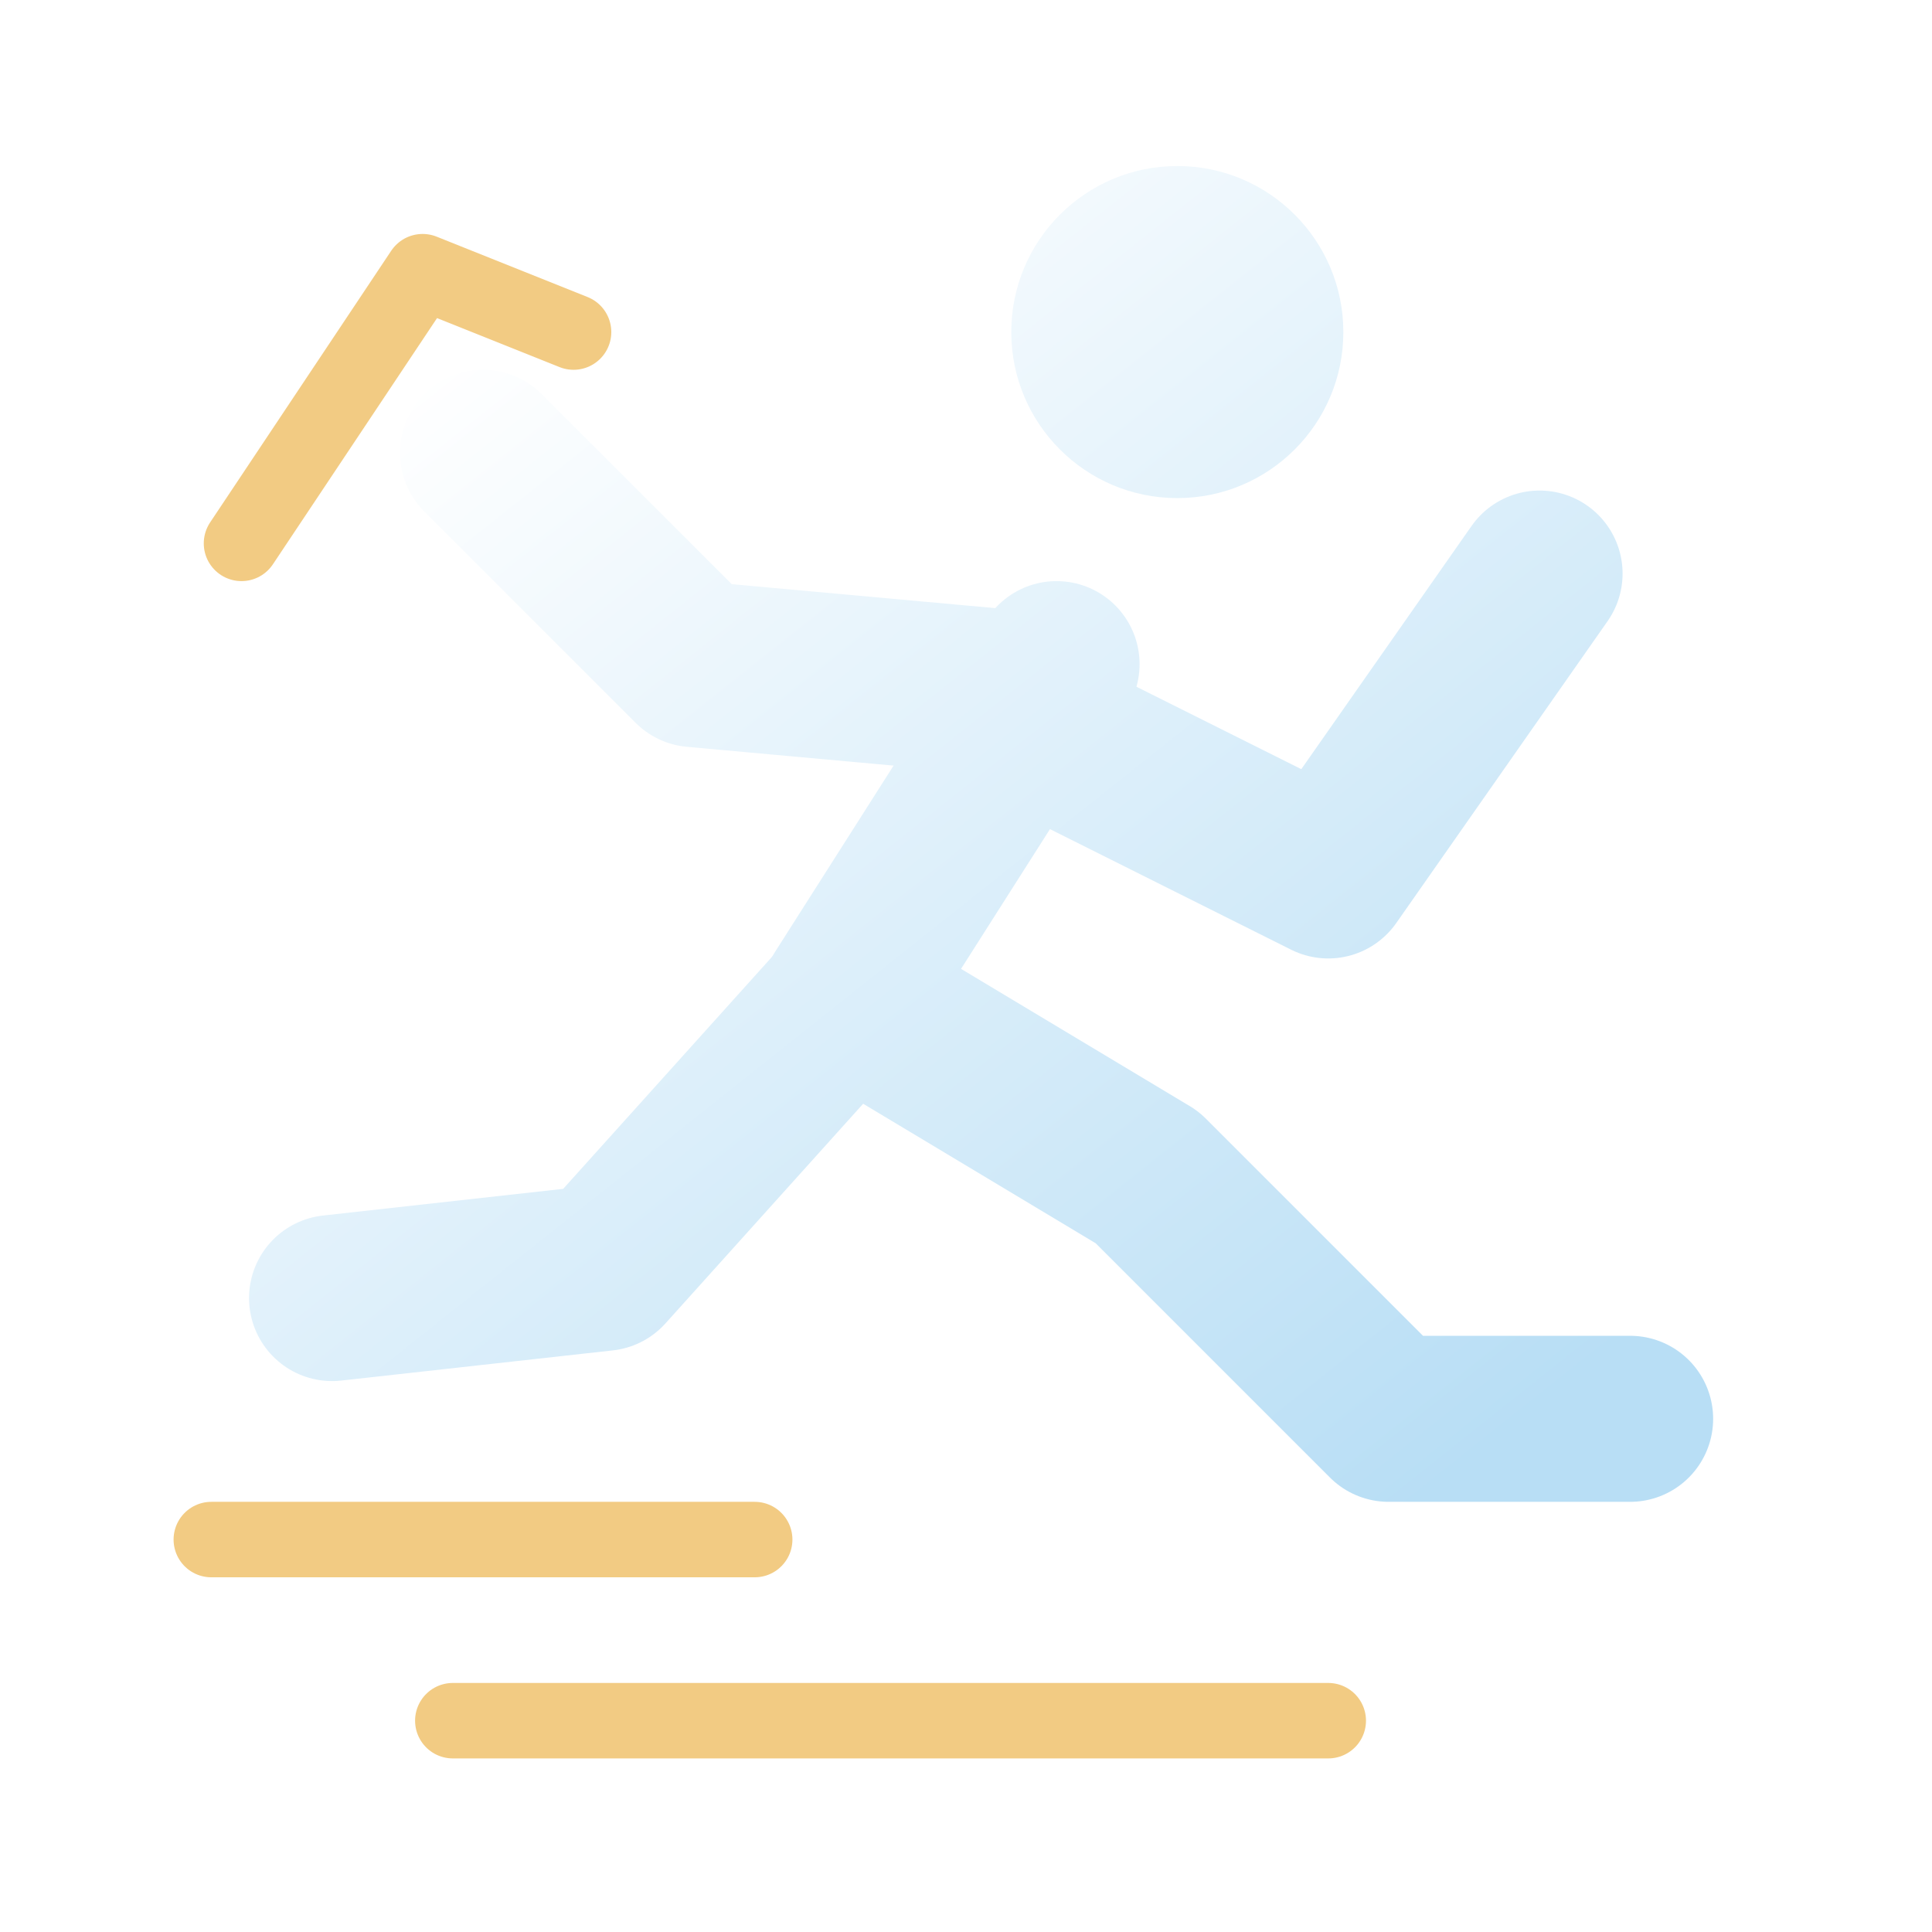
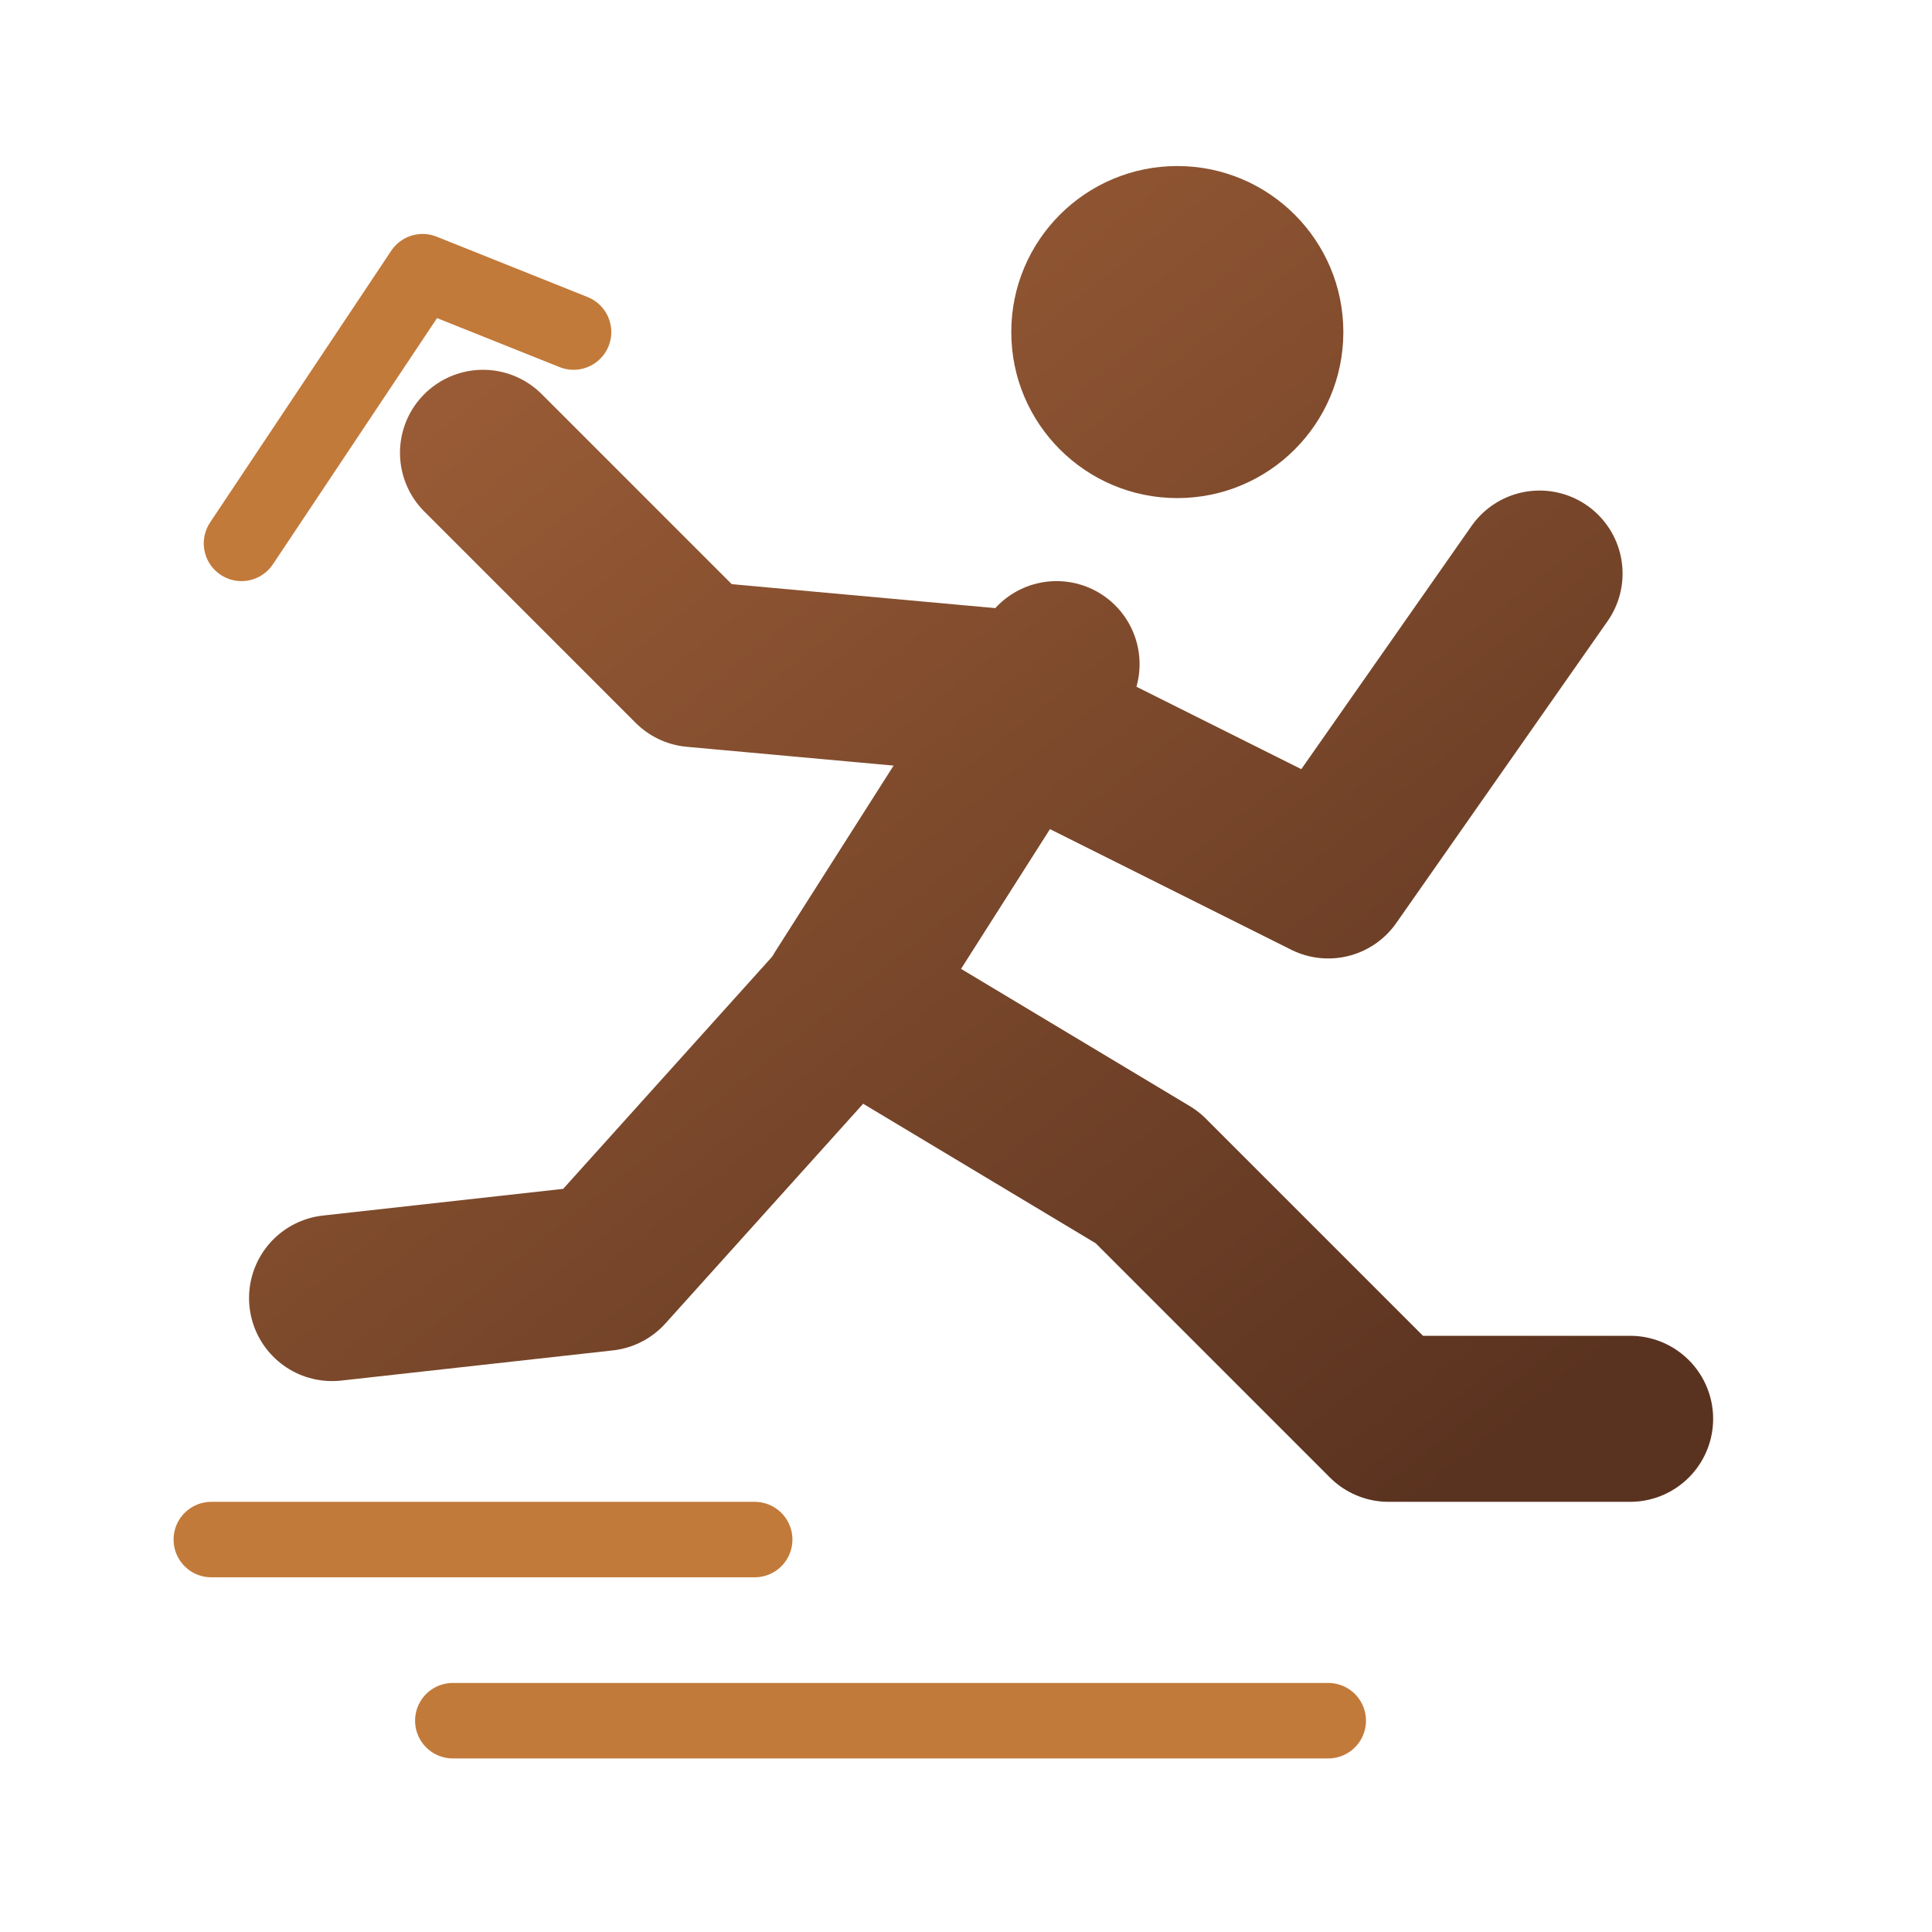
<svg xmlns="http://www.w3.org/2000/svg" viewBox="0 0 64 64" fill="none">
  <defs>
    <linearGradient id="figure" x1="17" y1="10" x2="48" y2="49" gradientUnits="userSpaceOnUse">
-       <stop stop-color="#fff" />
-       <stop offset="1" stop-color="#b8def5" />
+       <stop stop-color="#9a5c36" />
+       <stop offset="1" stop-color="#5a3320" />
    </linearGradient>
  </defs>
  <circle cx="39" cy="11" r="5.5" fill="url(#figure)" />
  <g stroke="url(#figure)" stroke-width="5.5" stroke-linecap="round" stroke-linejoin="round">
    <path d="m35 22-7 11 10 6 8 8h8" />
    <path d="m29 32-9 10-9 1m23-20-11-1-7-7m18 9 10 5 7-10" />
  </g>
-   <g stroke="#f2cb83" stroke-width="2.5" stroke-linecap="round" stroke-linejoin="round">
+   <g stroke="#c27a3a" stroke-width="2.5" stroke-linecap="round" stroke-linejoin="round">
    <path d="m8 18 6-9 5 2M7 51h18m-10 6h29" />
  </g>
</svg>
